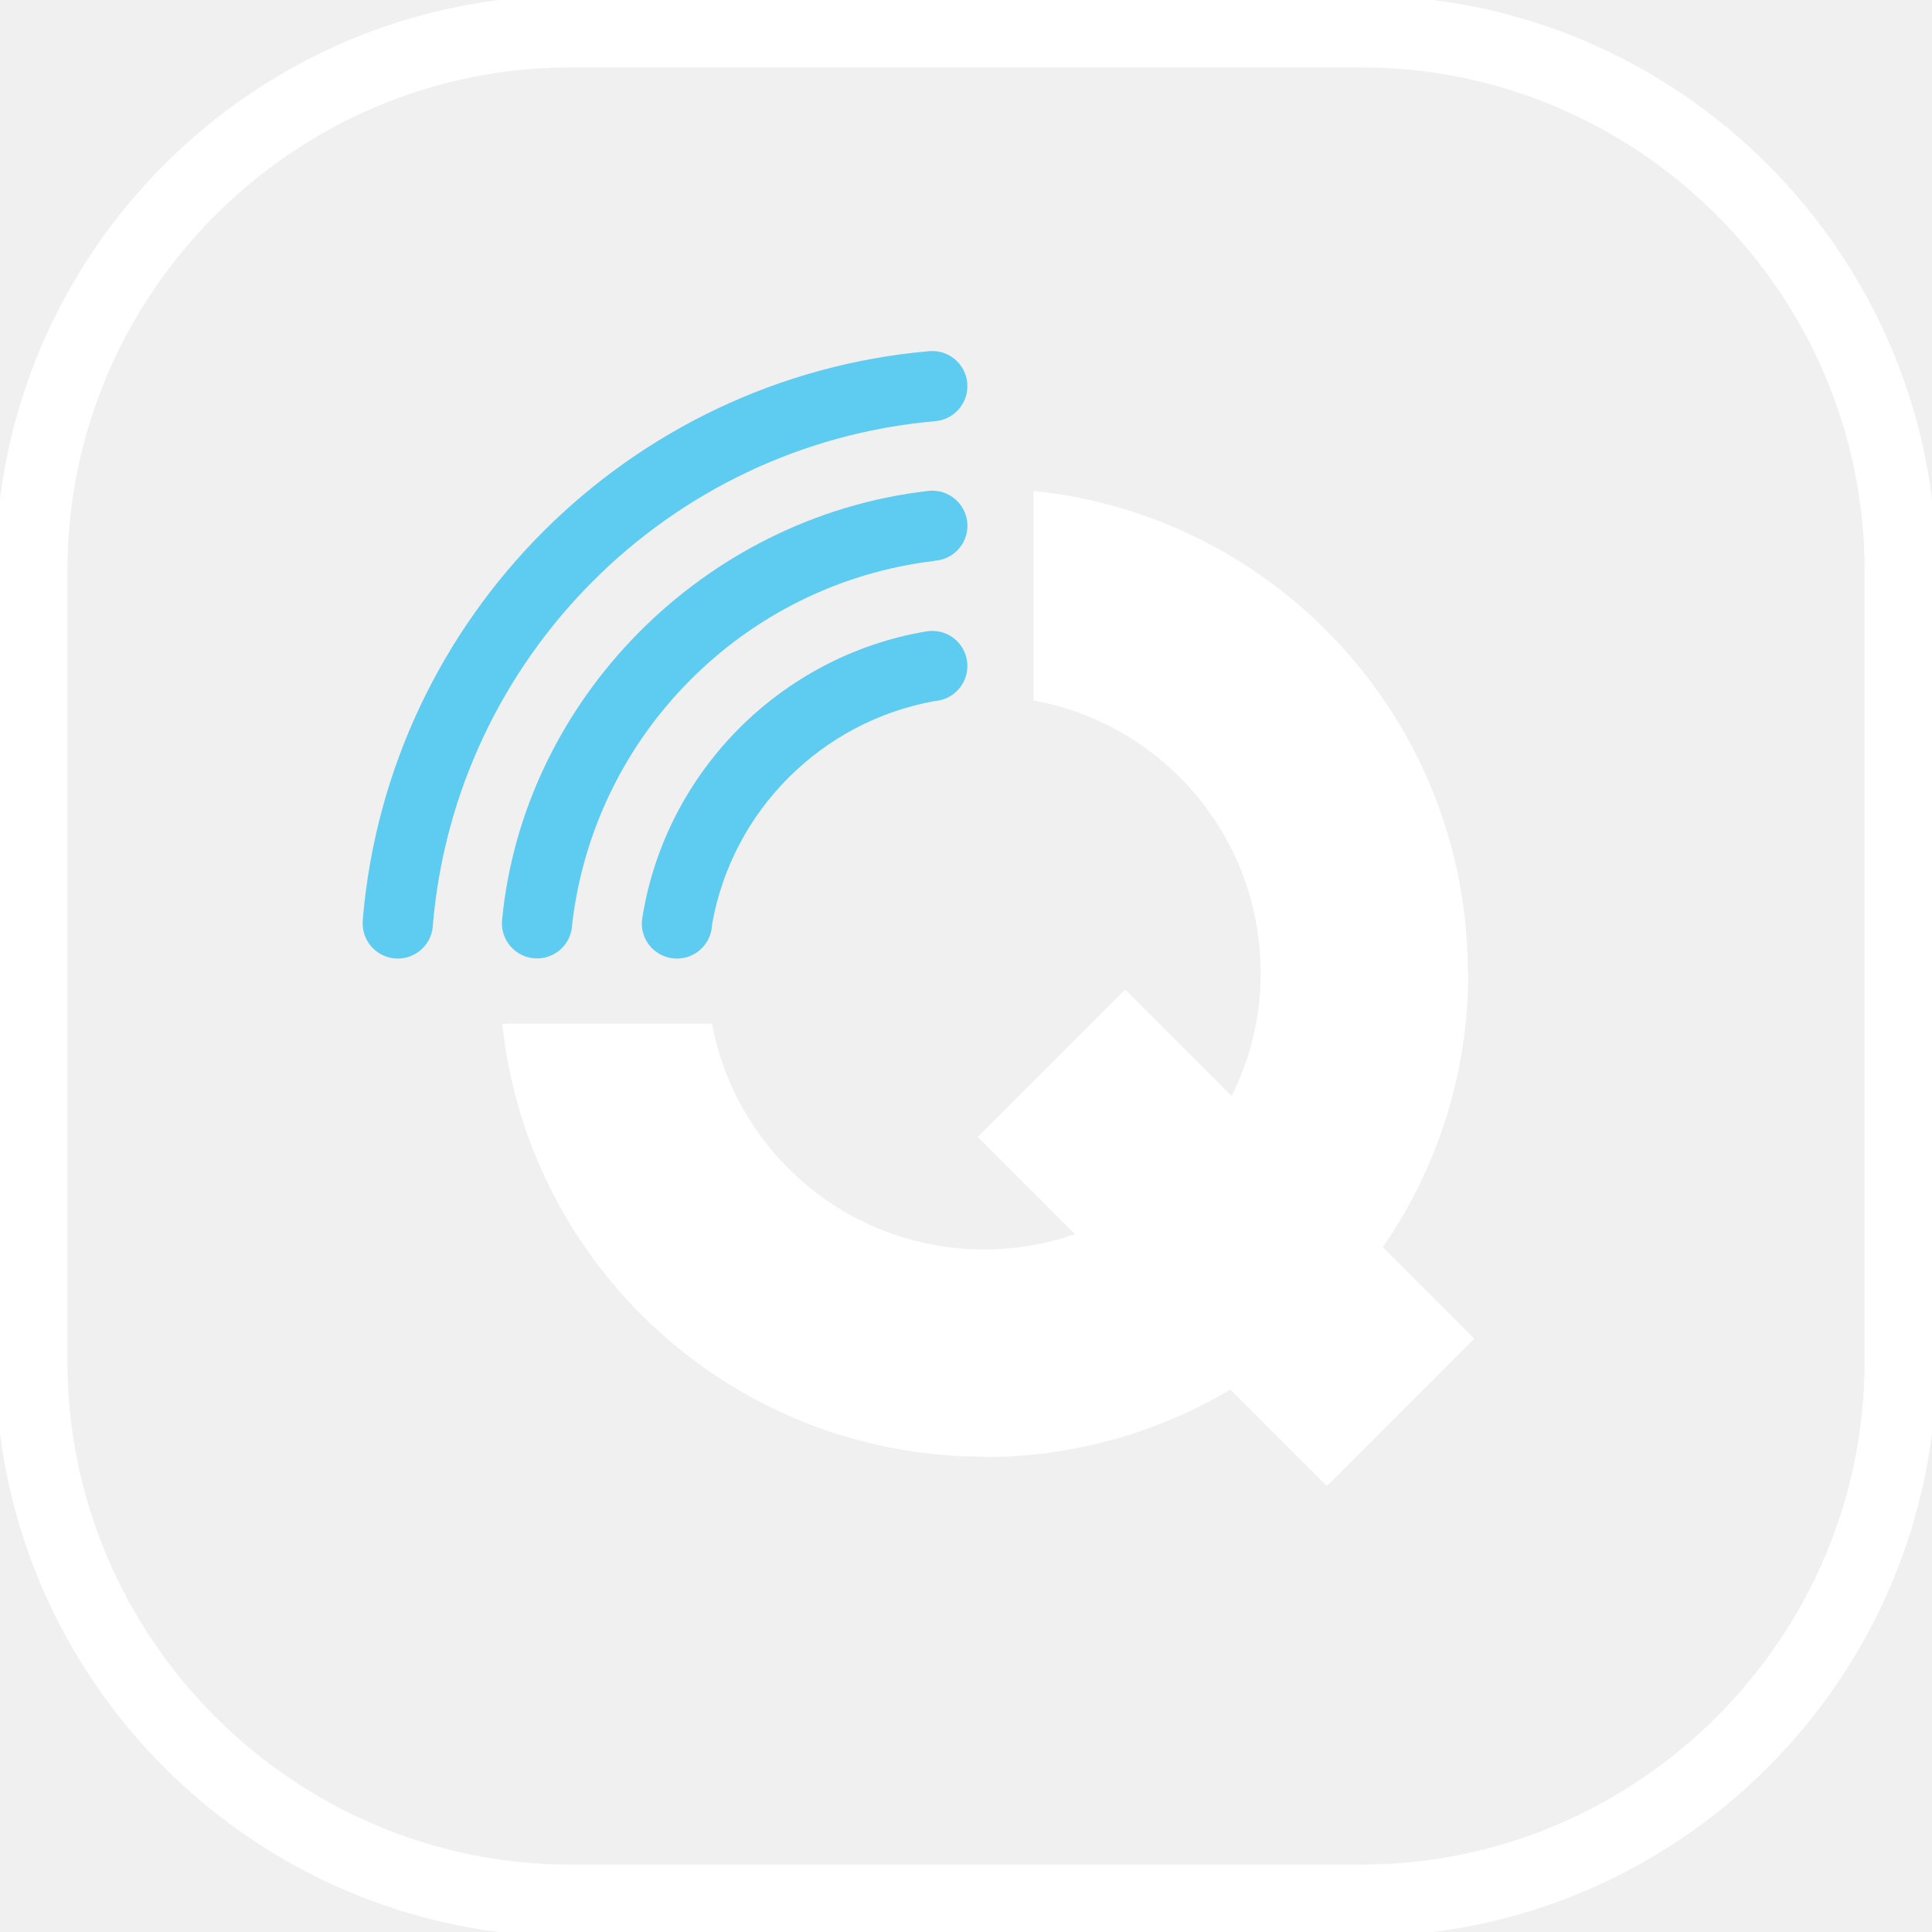
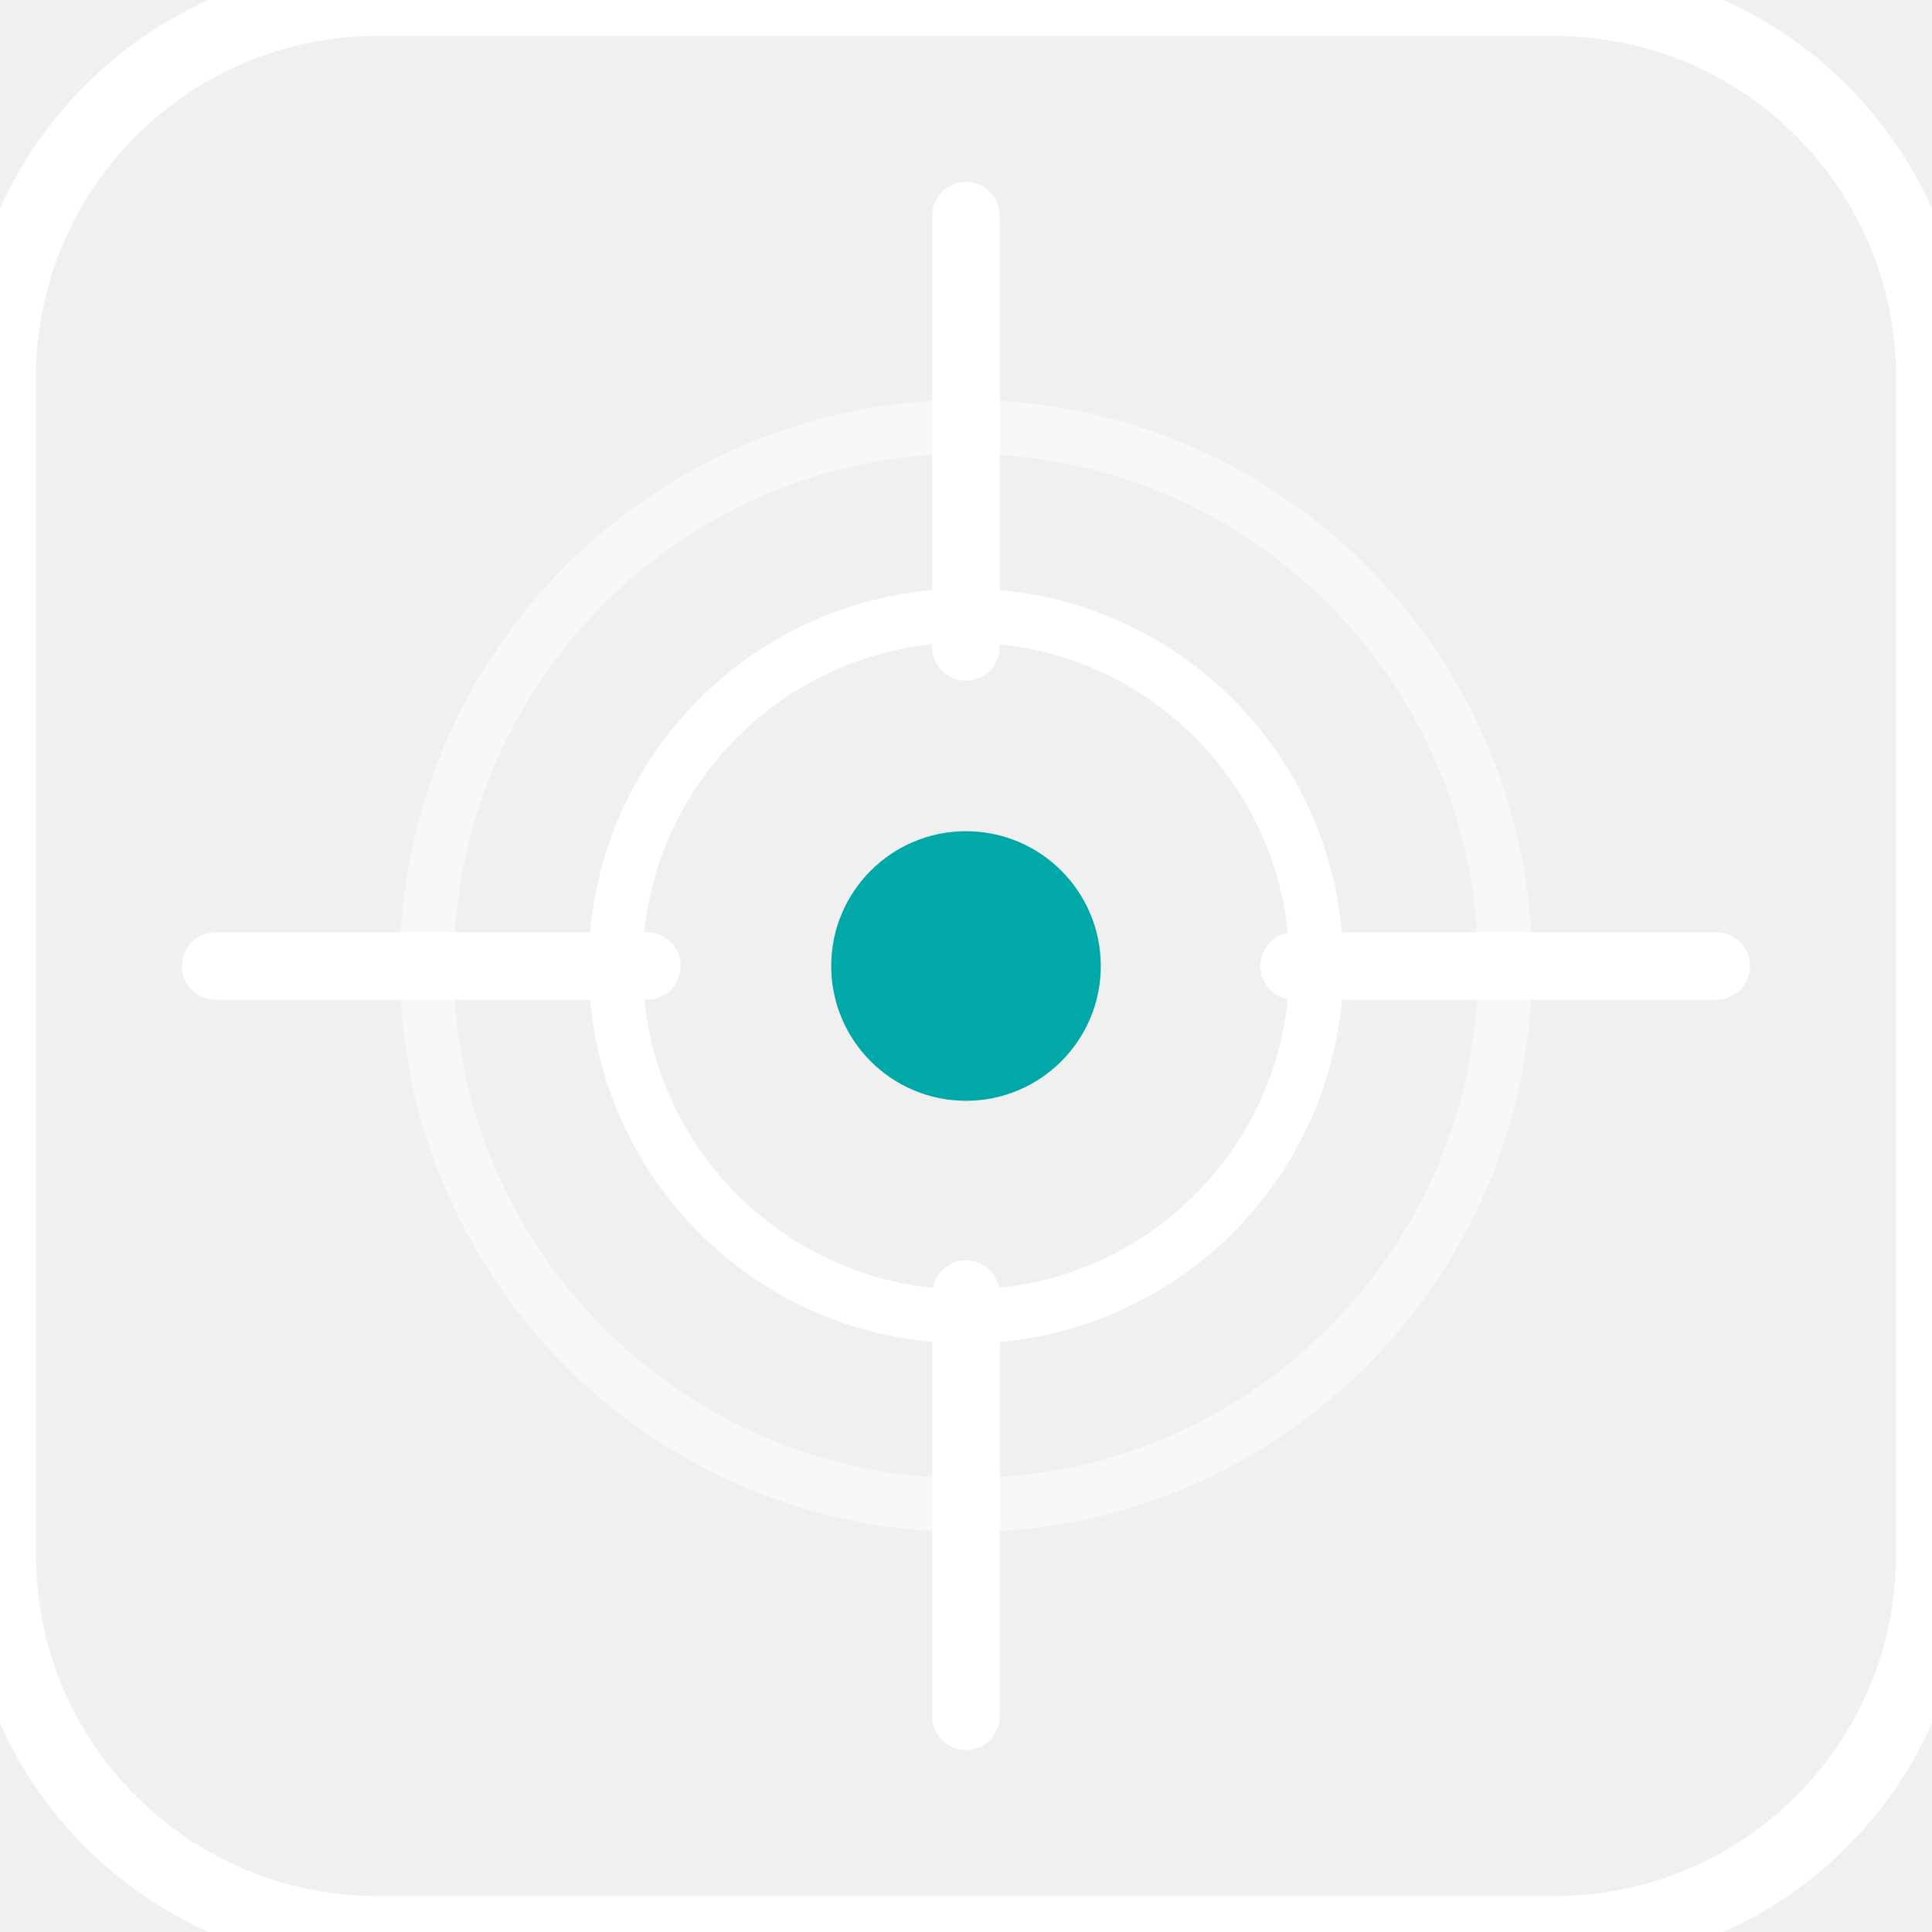
- <svg xmlns="http://www.w3.org/2000/svg" xml:space="preserve" id="Layer_1" x="0" y="0" version="1.1" viewBox="0 0 215 215">
-   <style>
-         .st1{fill:#5ecbf1}
-     </style>
-   <path d="m164.063 148.971-10.179-10.179a53.56 53.56 0 0 0 9.511-30.54h-.044c0-27.905-21.19-50.857-48.345-53.617v23.318c15.334 2.768 26.72 16.891 25.137 33.349a30.2 30.2 0 0 1-3.088 10.66l-11.846-11.846-16.406 16.406 10.812 10.812a30 30 0 0 1-7.02 1.557c-16.415 1.601-30.514-9.699-33.36-24.959H55.903c2.84 27.071 25.752 48.171 53.597 48.171v.044a53.55 53.55 0 0 0 27.417-7.511l10.74 10.74z" style="fill:#fff" />
-   <path d="M103.747 39.064c-.129 0-.377.018-.385.019-33.409 2.944-60.044 29.582-62.971 63.031l-.022.358a3.909 3.909 0 1 0 7.804.45l-.002-.001c2.546-29.719 26.159-53.412 55.822-56.045a3.914 3.914 0 0 0 3.662-3.903 3.907 3.907 0 0 0-3.908-3.909" class="st1" />
-   <path d="M103.752 54.604a4 4 0 0 0-.475.03c-25.063 2.893-45.007 23.272-47.393 47.639 0 0-.03.32-.03.486a3.909 3.909 0 0 0 7.813.186l.001-.063c2.451-21.156 19.198-37.949 40.325-40.463V62.4c1.982-.124 3.569-1.709 3.662-3.7q.004-.092.004-.185a3.91 3.91 0 0 0-3.907-3.911" class="st1" />
-   <path d="M103.747 70.208c-.247 0-.494.024-.729.068-16.101 2.732-28.851 15.534-31.505 31.664q-.012.064-.023.129a5 5 0 0 0-.071.704 3.909 3.909 0 0 0 7.801.356c.005-.057.031-.316.038-.357 2.255-12.578 12.164-22.477 24.735-24.752 0 0 .142-.013.212-.022a3.91 3.91 0 0 0 3.45-3.883 3.907 3.907 0 0 0-3.908-3.907" class="st1" />
-   <path d="M211.5 151.5c0 33-27 60-60 60h-88c-33 0-60-27-60-60v-88c0-33 27-60 60-60h88c33 0 60 27 60 60z" style="fill:none;stroke:#fff;stroke-width:8;stroke-miterlimit:10" />
+ <svg xmlns="http://www.w3.org/2000/svg" viewBox="0 0 215 215">
+   <rect width="215" height="215" rx="42" fill="none" stroke="#ffffff" stroke-width="8" />
+   <circle cx="107.5" cy="107.5" r="60" fill="none" stroke="#ffffff" stroke-width="6" opacity="0.5" />
+   <circle cx="107.5" cy="107.5" r="39" fill="none" stroke="#ffffff" stroke-width="6" />
+   <line x1="107.5" y1="24" x2="107.5" y2="72" stroke="#ffffff" stroke-width="7.5" stroke-linecap="round" />
+   <line x1="107.5" y1="144" x2="107.5" y2="191" stroke="#ffffff" stroke-width="7.5" stroke-linecap="round" />
+   <line x1="24" y1="107.5" x2="72" y2="107.5" stroke="#ffffff" stroke-width="7.5" stroke-linecap="round" />
+   <line x1="144" y1="107.5" x2="191" y2="107.5" stroke="#ffffff" stroke-width="7.5" stroke-linecap="round" />
+   <circle cx="107.5" cy="107.5" r="15" fill="#00a8a8" />
</svg>
